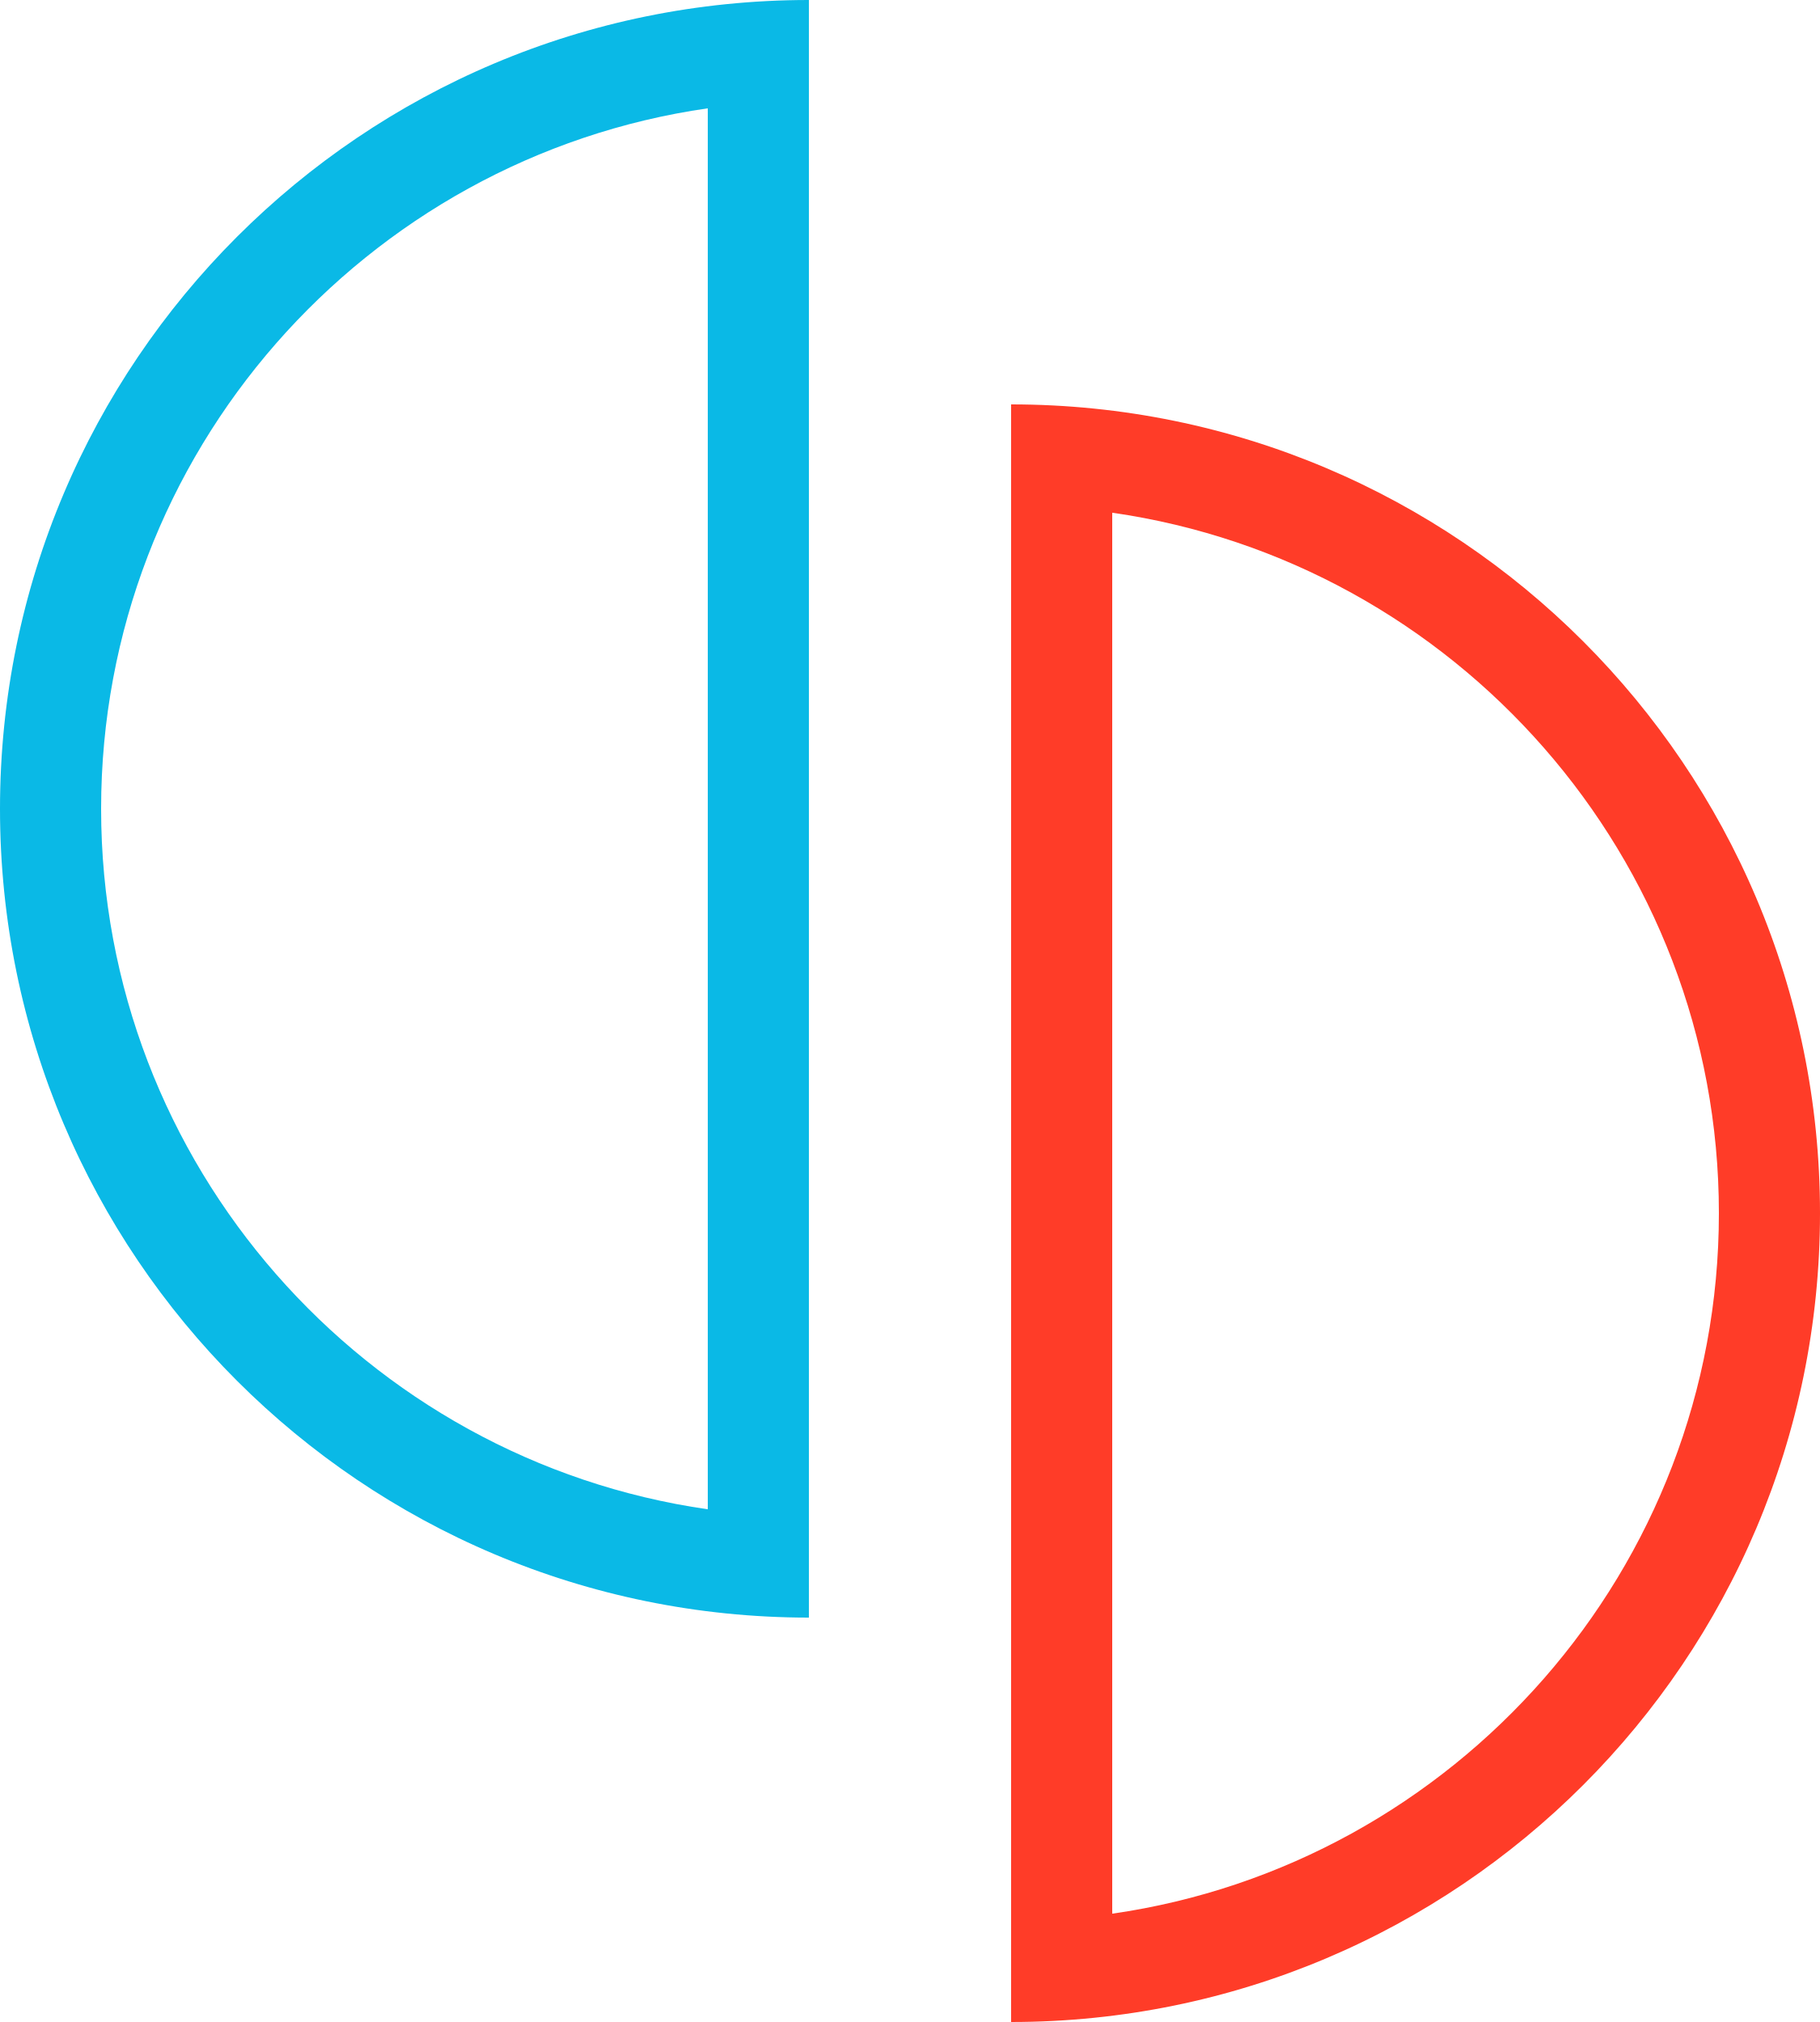
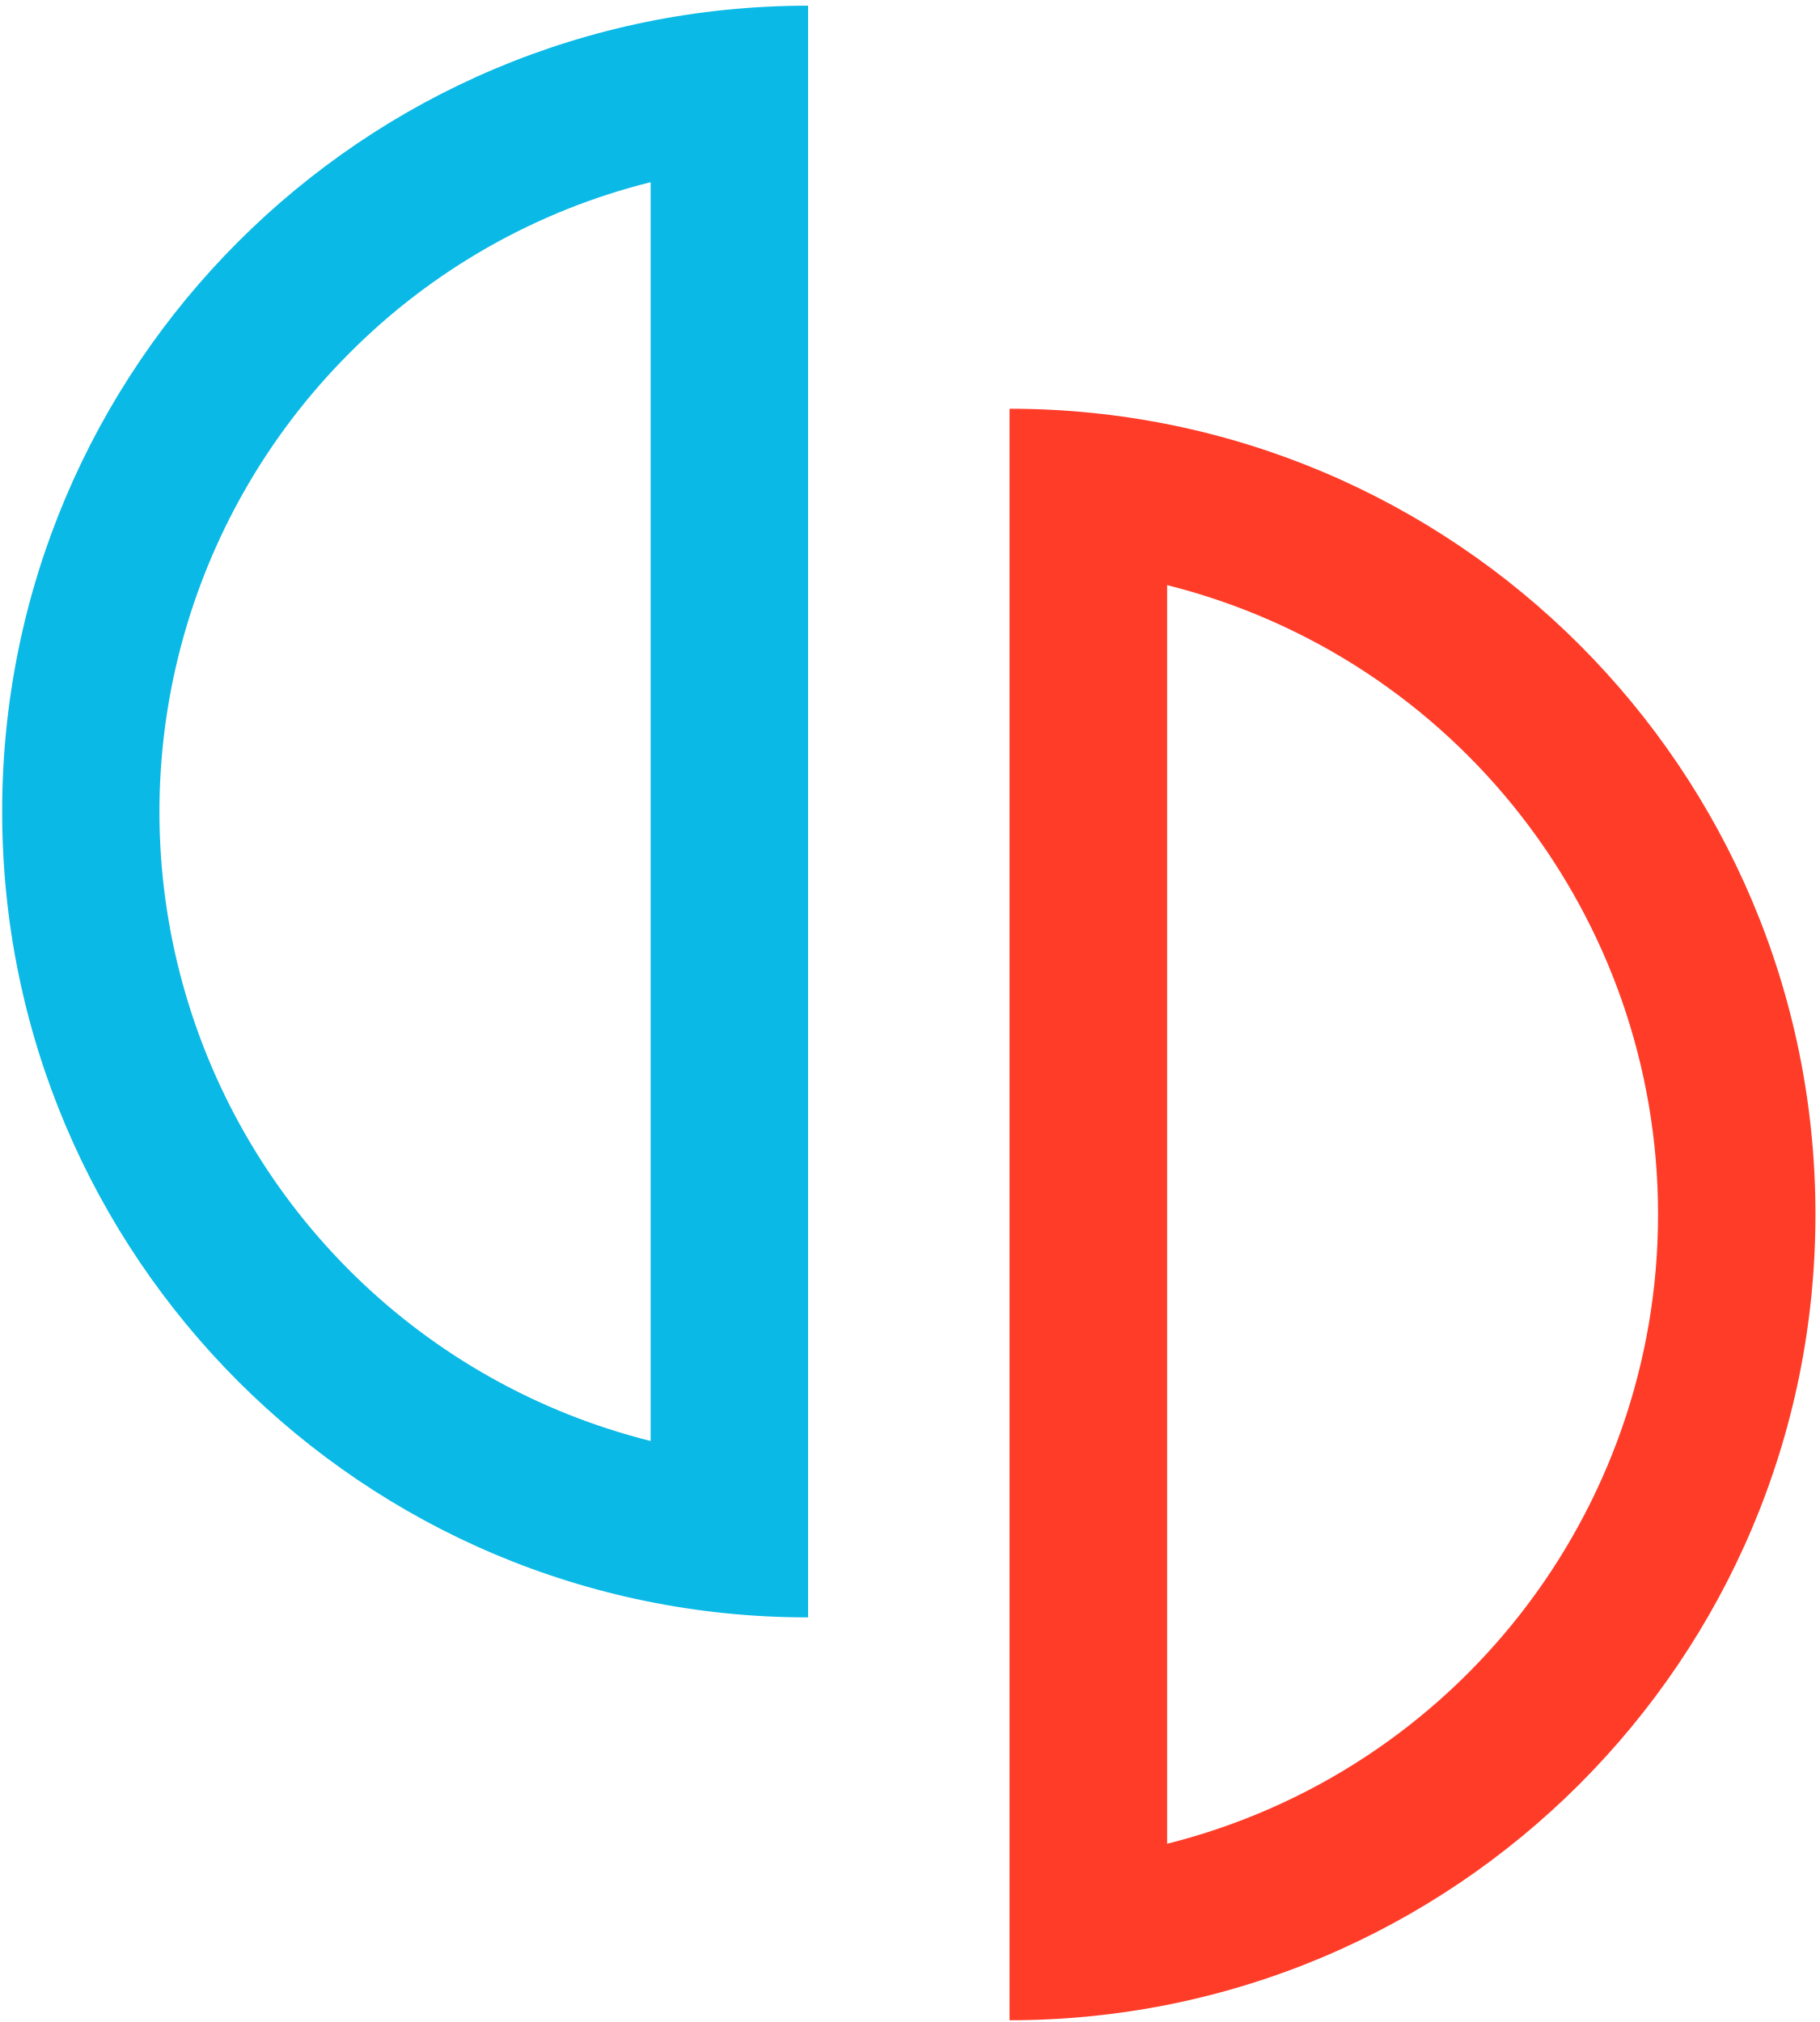
- <svg xmlns="http://www.w3.org/2000/svg" version="1.1" id="svg815" xml:space="preserve" width="72" height="80" viewBox="0 0 72 80">
-   <defs id="defs819">
-     <clipPath clipPathUnits="userSpaceOnUse" id="clipPath831">
-       <path d="M 0,60 H 54 V 0 H 0 Z" id="path829" />
-     </clipPath>
-     <clipPath clipPathUnits="userSpaceOnUse" id="clipPath843">
-       <path d="M 0,60 H 54 V 0 H 0 Z" id="path841" />
-     </clipPath>
-     <clipPath clipPathUnits="userSpaceOnUse" id="clipPath855">
-       <path d="M 0,60 H 54 V 0 H 0 Z" id="path853" />
-     </clipPath>
-     <clipPath clipPathUnits="userSpaceOnUse" id="clipPath867">
-       <path d="M 0,60 H 54 V 0 H 0 Z" id="path865" />
+ <svg xmlns="http://www.w3.org/2000/svg" id="svg815" viewBox="0 0 614.4 682.67">
+   <defs>
+     <style>.cls-1{fill:none;}.cls-2{clip-path:url(#clip-path);}.cls-3{fill:#ff3c28;}.cls-4{fill:#0ab9e6;}</style>
+     <clipPath id="clip-path">
+       <rect class="cls-1" x="-43" y="-46.67" width="699.6" height="777.33" />
    </clipPath>
  </defs>
-   <g id="g823" transform="matrix(1.333333,0,0,-1.333333,0,80)">
+   <g id="g823">
    <g id="right">
-       <g id="g827" clip-path="url(#clipPath831)">
-         <g id="g833" transform="translate(30,48)">
-           <path d="m 0,0 v -48 c 13.255,0 24,10.745 24,24 C 24,-10.745 13.255,0 0,0 M 3,-3.214 C 13.163,-4.674 21,-13.439 21,-24 21,-34.561 13.163,-43.326 3,-44.786 v 41.572" style="fill:#ff3c28;fill-opacity:1;fill-rule:nonzero;stroke:none" id="path835" />
+       <g class="cls-2">
+         <g id="g827">
+           <g id="g833">
+             <path id="path835" class="cls-3" d="M340.81,138V682.08c150.26,0,272.06-121.81,272.06-272.06S491.07,138,340.81,138M394,197.55a219.06,219.06,0,0,1,0,424.94V197.55" />
+           </g>
        </g>
      </g>
    </g>
    <g id="left">
-       <g id="g839" clip-path="url(#clipPath843)">
-         <g id="g845" transform="translate(24,60)">
-           <path d="m 0,0 c -13.255,0 -24,-10.745 -24,-24 0,-13.255 10.745,-24 24,-24 z m -3,-3.214 v -41.572 c -10.163,1.46 -18,10.225 -18,20.786 0,10.561 7.837,19.326 18,20.786" style="fill:#0ab9e6;fill-opacity:1;fill-rule:nonzero;stroke:none" id="path847" />
+       <g class="cls-2">
+         <g id="g839">
+           <g id="g845">
+             <path id="path847" class="cls-4" d="M272.79,1.92C122.53,1.92.73,123.73.73,274s121.8,272.07,272.06,272.07ZM219.65,61.51v425A219,219,0,0,1,118,119.18,217.51,217.51,0,0,1,219.65,61.51" />
+           </g>
        </g>
      </g>
    </g>
  </g>
</svg>
